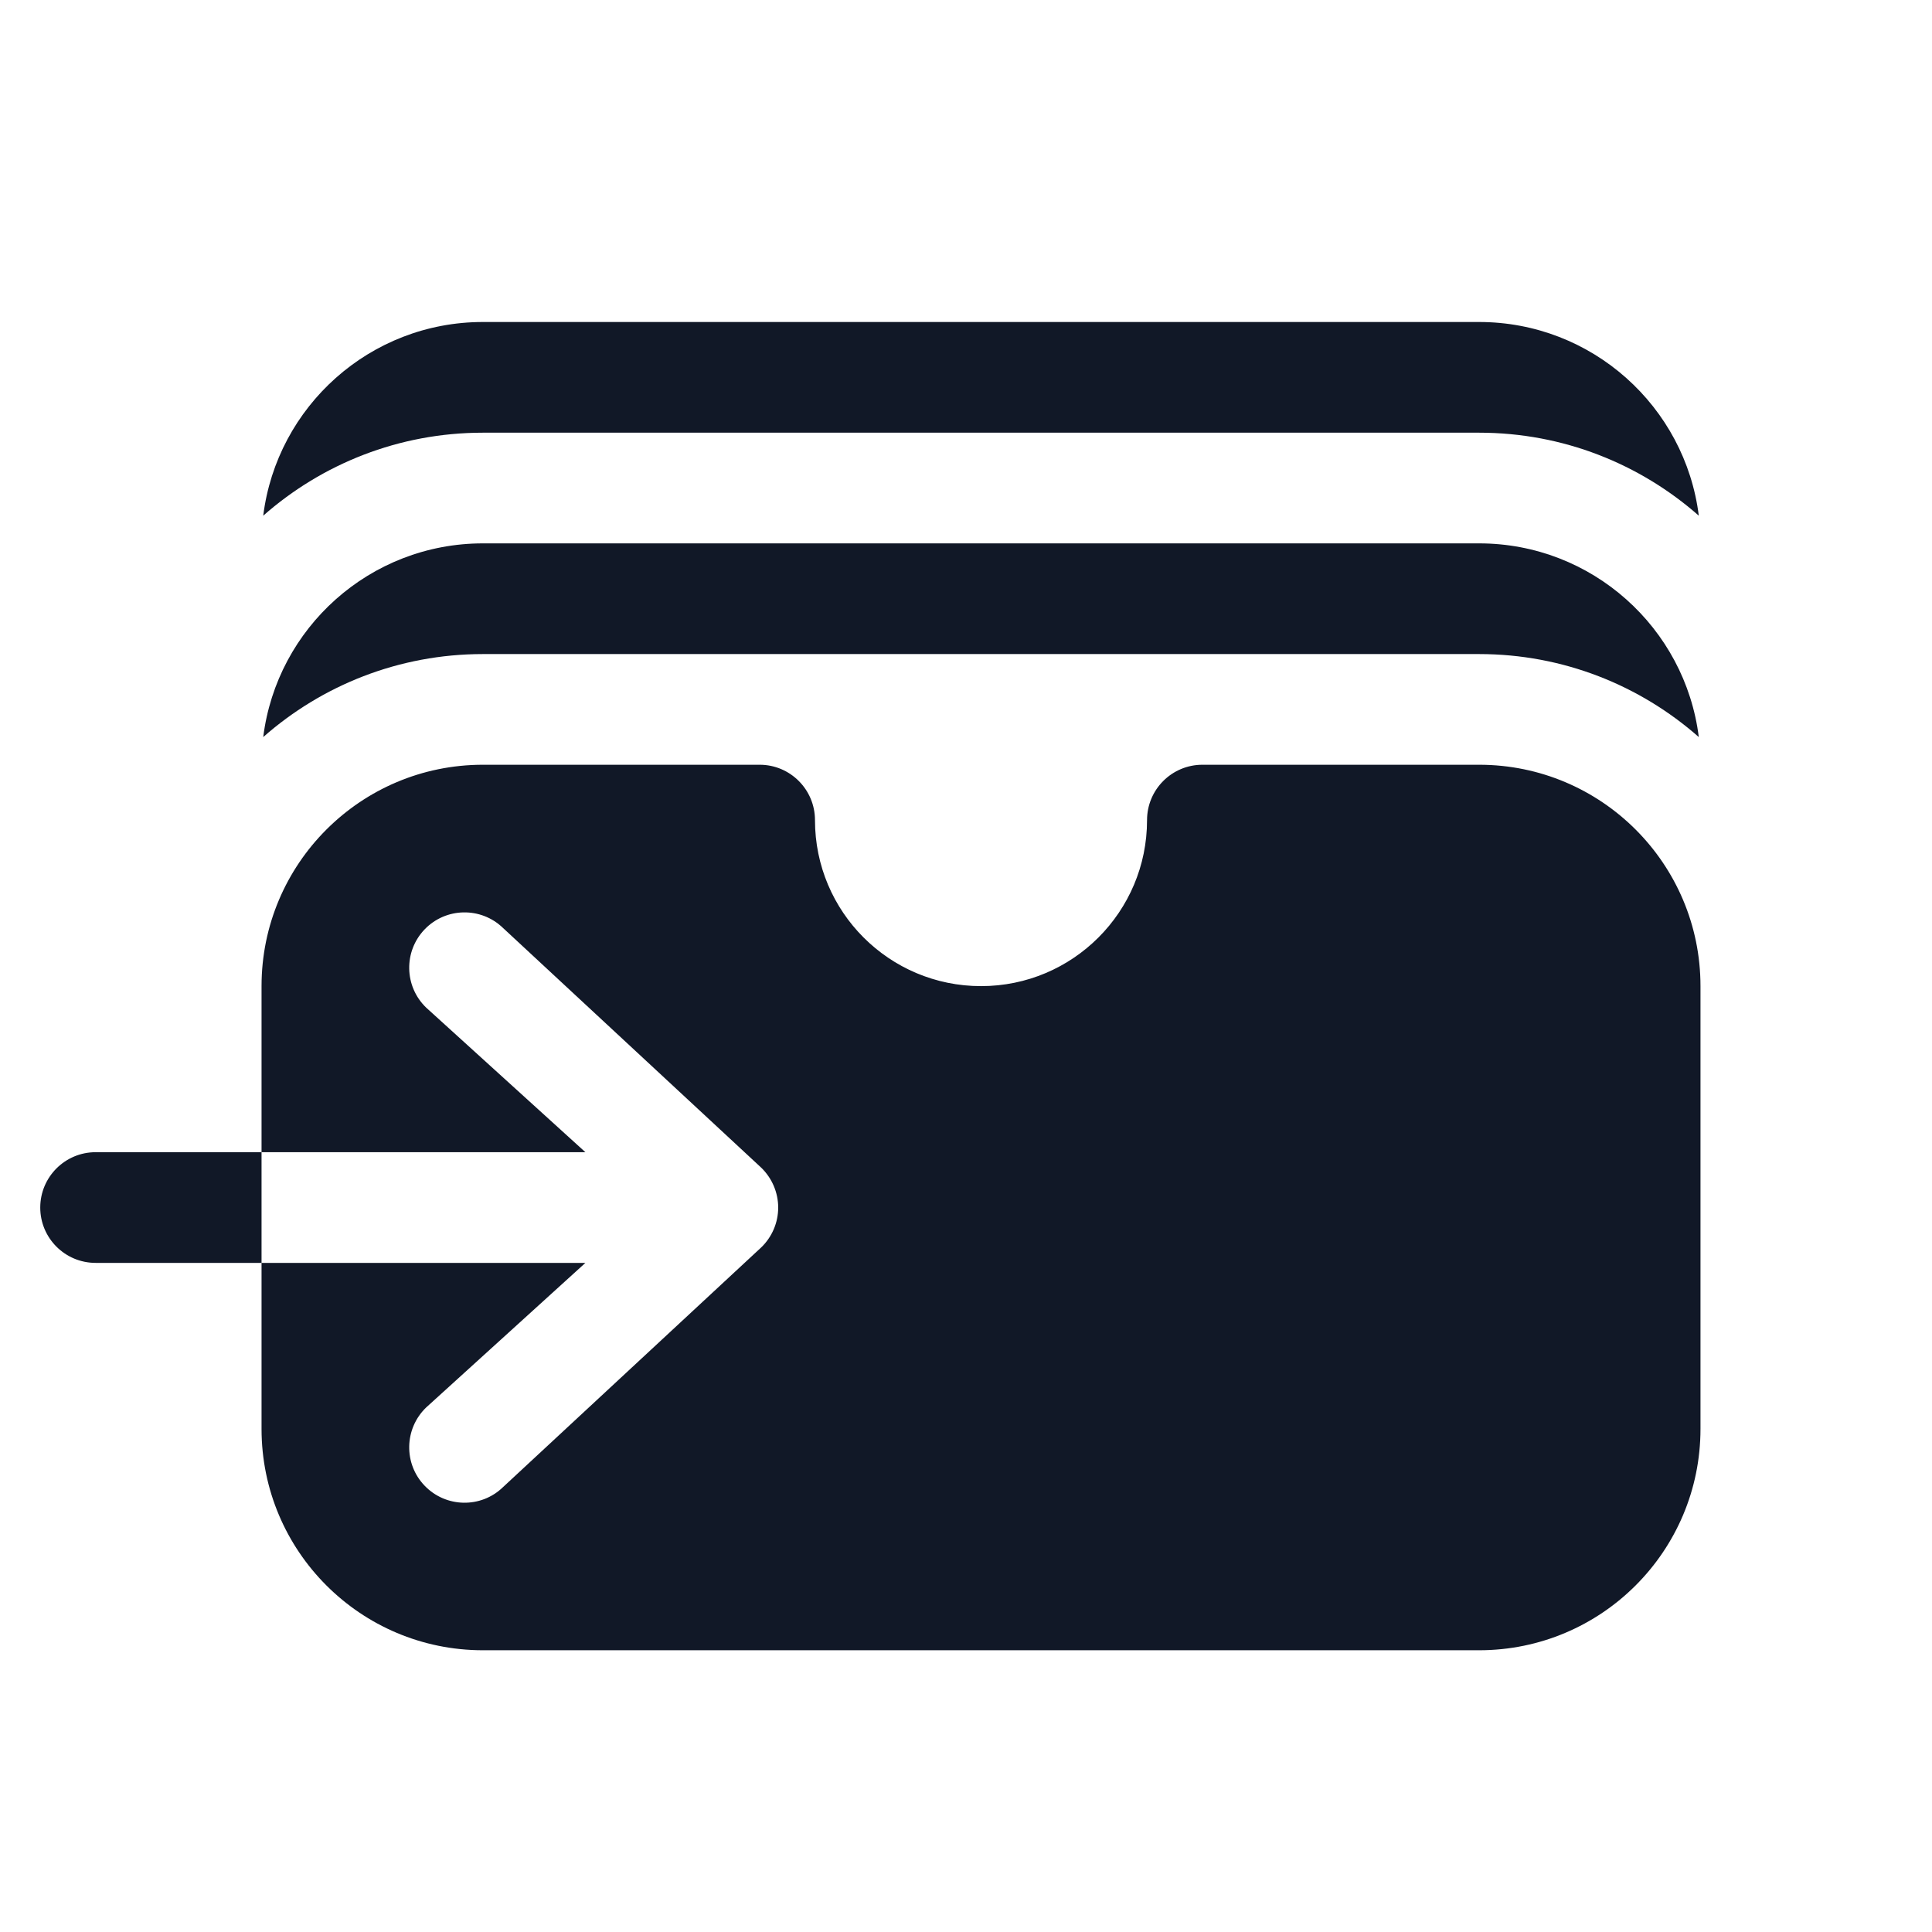
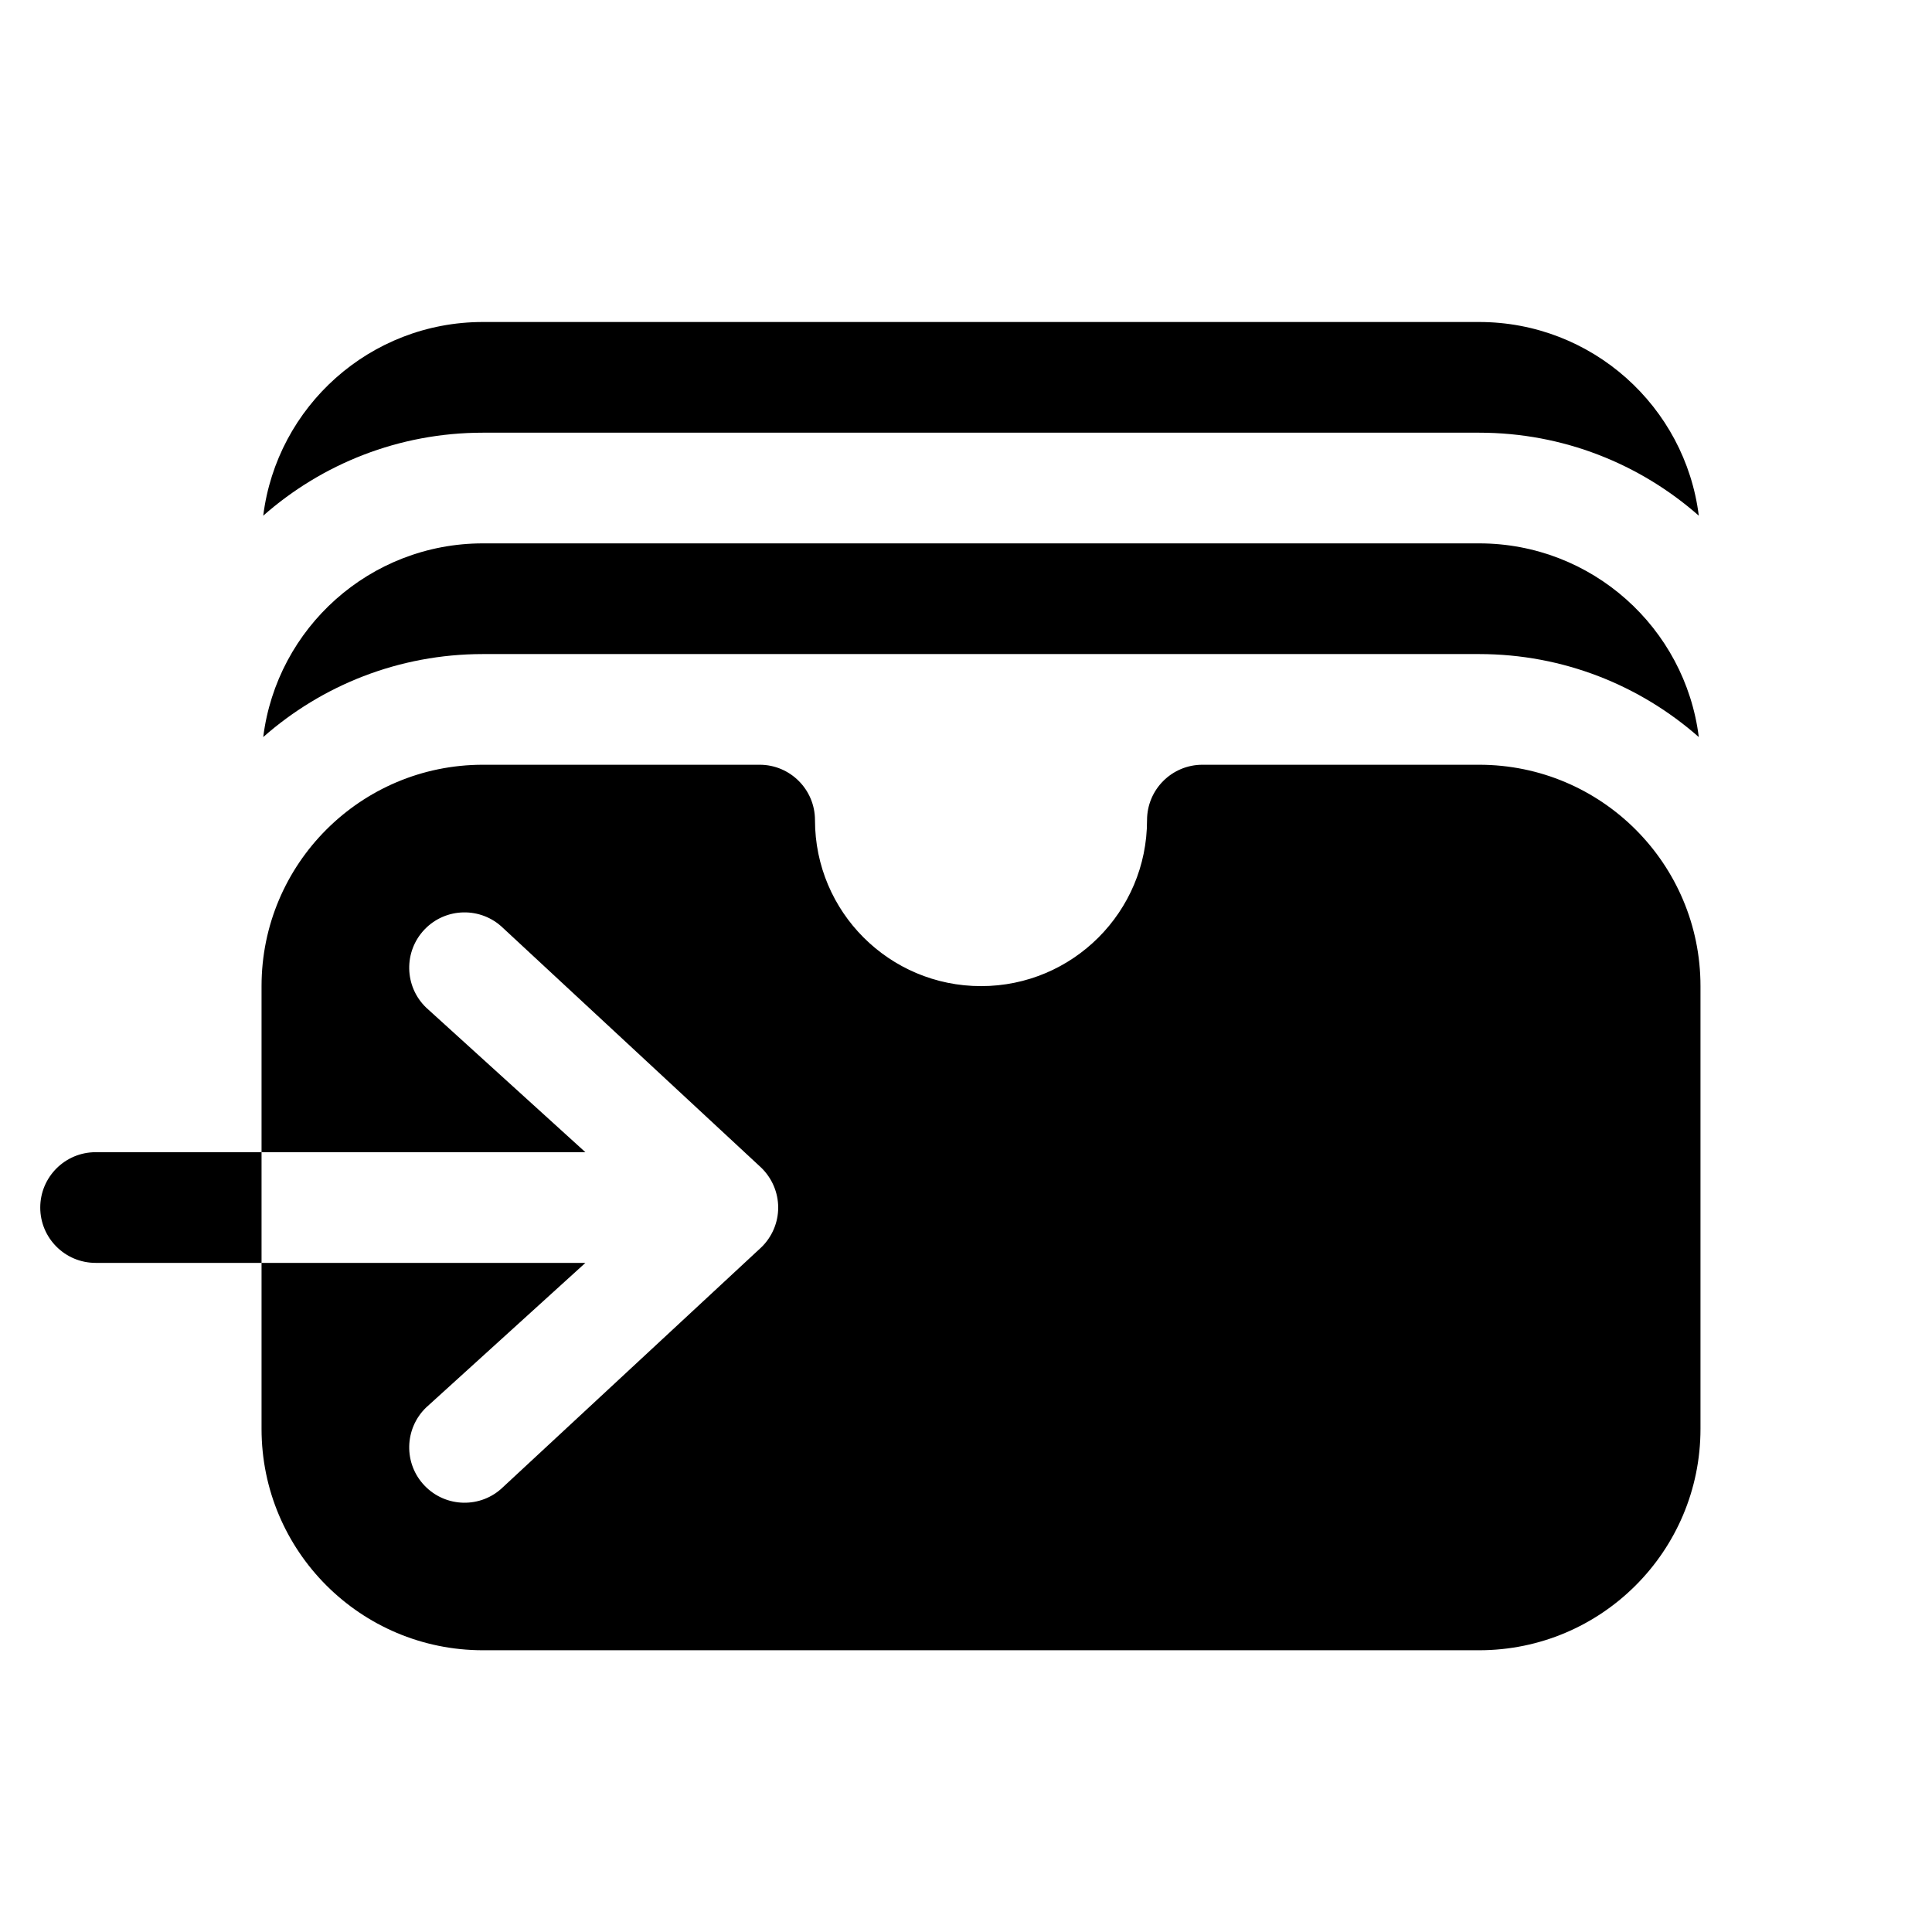
<svg xmlns="http://www.w3.org/2000/svg" width="24" height="24" viewBox="0 0 24 24" fill="none">
-   <path fill-rule="evenodd" clip-rule="evenodd" d="M3.27 6.406C3.997 5.765 4.953 5.375 5.999 5.375H18.374C19.42 5.375 20.375 5.765 21.103 6.406C20.934 5.05 19.776 4 18.374 4H5.999C4.596 4 3.439 5.05 3.27 6.406ZM3.27 9.156C3.997 8.515 4.953 8.125 5.999 8.125H18.374C19.42 8.125 20.375 8.515 21.103 9.156C20.934 7.8 19.776 6.75 18.374 6.75H5.999C4.596 6.75 3.439 7.8 3.27 9.156ZM3.249 12.25C3.249 10.731 4.48 9.5 5.999 9.5H9.437C9.816 9.5 10.124 9.808 10.124 10.188C10.124 11.327 11.047 12.25 12.187 12.25C13.326 12.25 14.249 11.327 14.249 10.188C14.249 9.808 14.557 9.5 14.937 9.5H18.374C19.893 9.5 21.124 10.731 21.124 12.25V17.75C21.124 19.269 19.893 20.5 18.374 20.5H5.999C4.48 20.5 3.249 19.269 3.249 17.75V15.688H7.272L5.294 17.484C5.021 17.747 5.012 18.183 5.275 18.456C5.538 18.73 5.974 18.739 6.247 18.475L9.456 15.496C9.59 15.367 9.667 15.188 9.667 15.001C9.667 14.814 9.59 14.635 9.456 14.505L6.247 11.526C5.974 11.263 5.538 11.271 5.275 11.545C5.012 11.819 5.021 12.254 5.294 12.517L7.272 14.313H3.249V12.25ZM3.249 14.313H1.188C0.808 14.313 0.5 14.621 0.5 15.001C0.5 15.38 0.808 15.688 1.188 15.688H3.249V14.313Z" fill="#111827" />
+   <path fill-rule="evenodd" clip-rule="evenodd" d="M3.27 6.406C3.997 5.765 4.953 5.375 5.999 5.375H18.374C19.42 5.375 20.375 5.765 21.103 6.406C20.934 5.05 19.776 4 18.374 4H5.999C4.596 4 3.439 5.05 3.27 6.406ZM3.27 9.156C3.997 8.515 4.953 8.125 5.999 8.125H18.374C19.42 8.125 20.375 8.515 21.103 9.156C20.934 7.8 19.776 6.75 18.374 6.75H5.999C4.596 6.75 3.439 7.8 3.27 9.156ZM3.249 12.25C3.249 10.731 4.48 9.5 5.999 9.5H9.437C9.816 9.5 10.124 9.808 10.124 10.188C10.124 11.327 11.047 12.25 12.187 12.25C13.326 12.25 14.249 11.327 14.249 10.188C14.249 9.808 14.557 9.5 14.937 9.5H18.374C19.893 9.5 21.124 10.731 21.124 12.25V17.75C21.124 19.269 19.893 20.5 18.374 20.5H5.999C4.48 20.5 3.249 19.269 3.249 17.75V15.688H7.272L5.294 17.484C5.021 17.747 5.012 18.183 5.275 18.456C5.538 18.73 5.974 18.739 6.247 18.475L9.456 15.496C9.59 15.367 9.667 15.188 9.667 15.001C9.667 14.814 9.59 14.635 9.456 14.505L6.247 11.526C5.974 11.263 5.538 11.271 5.275 11.545C5.012 11.819 5.021 12.254 5.294 12.517L7.272 14.313H3.249V12.25ZM3.249 14.313H1.188C0.808 14.313 0.5 14.621 0.5 15.001C0.5 15.38 0.808 15.688 1.188 15.688H3.249V14.313Z" fill="currentColor" />
</svg>
